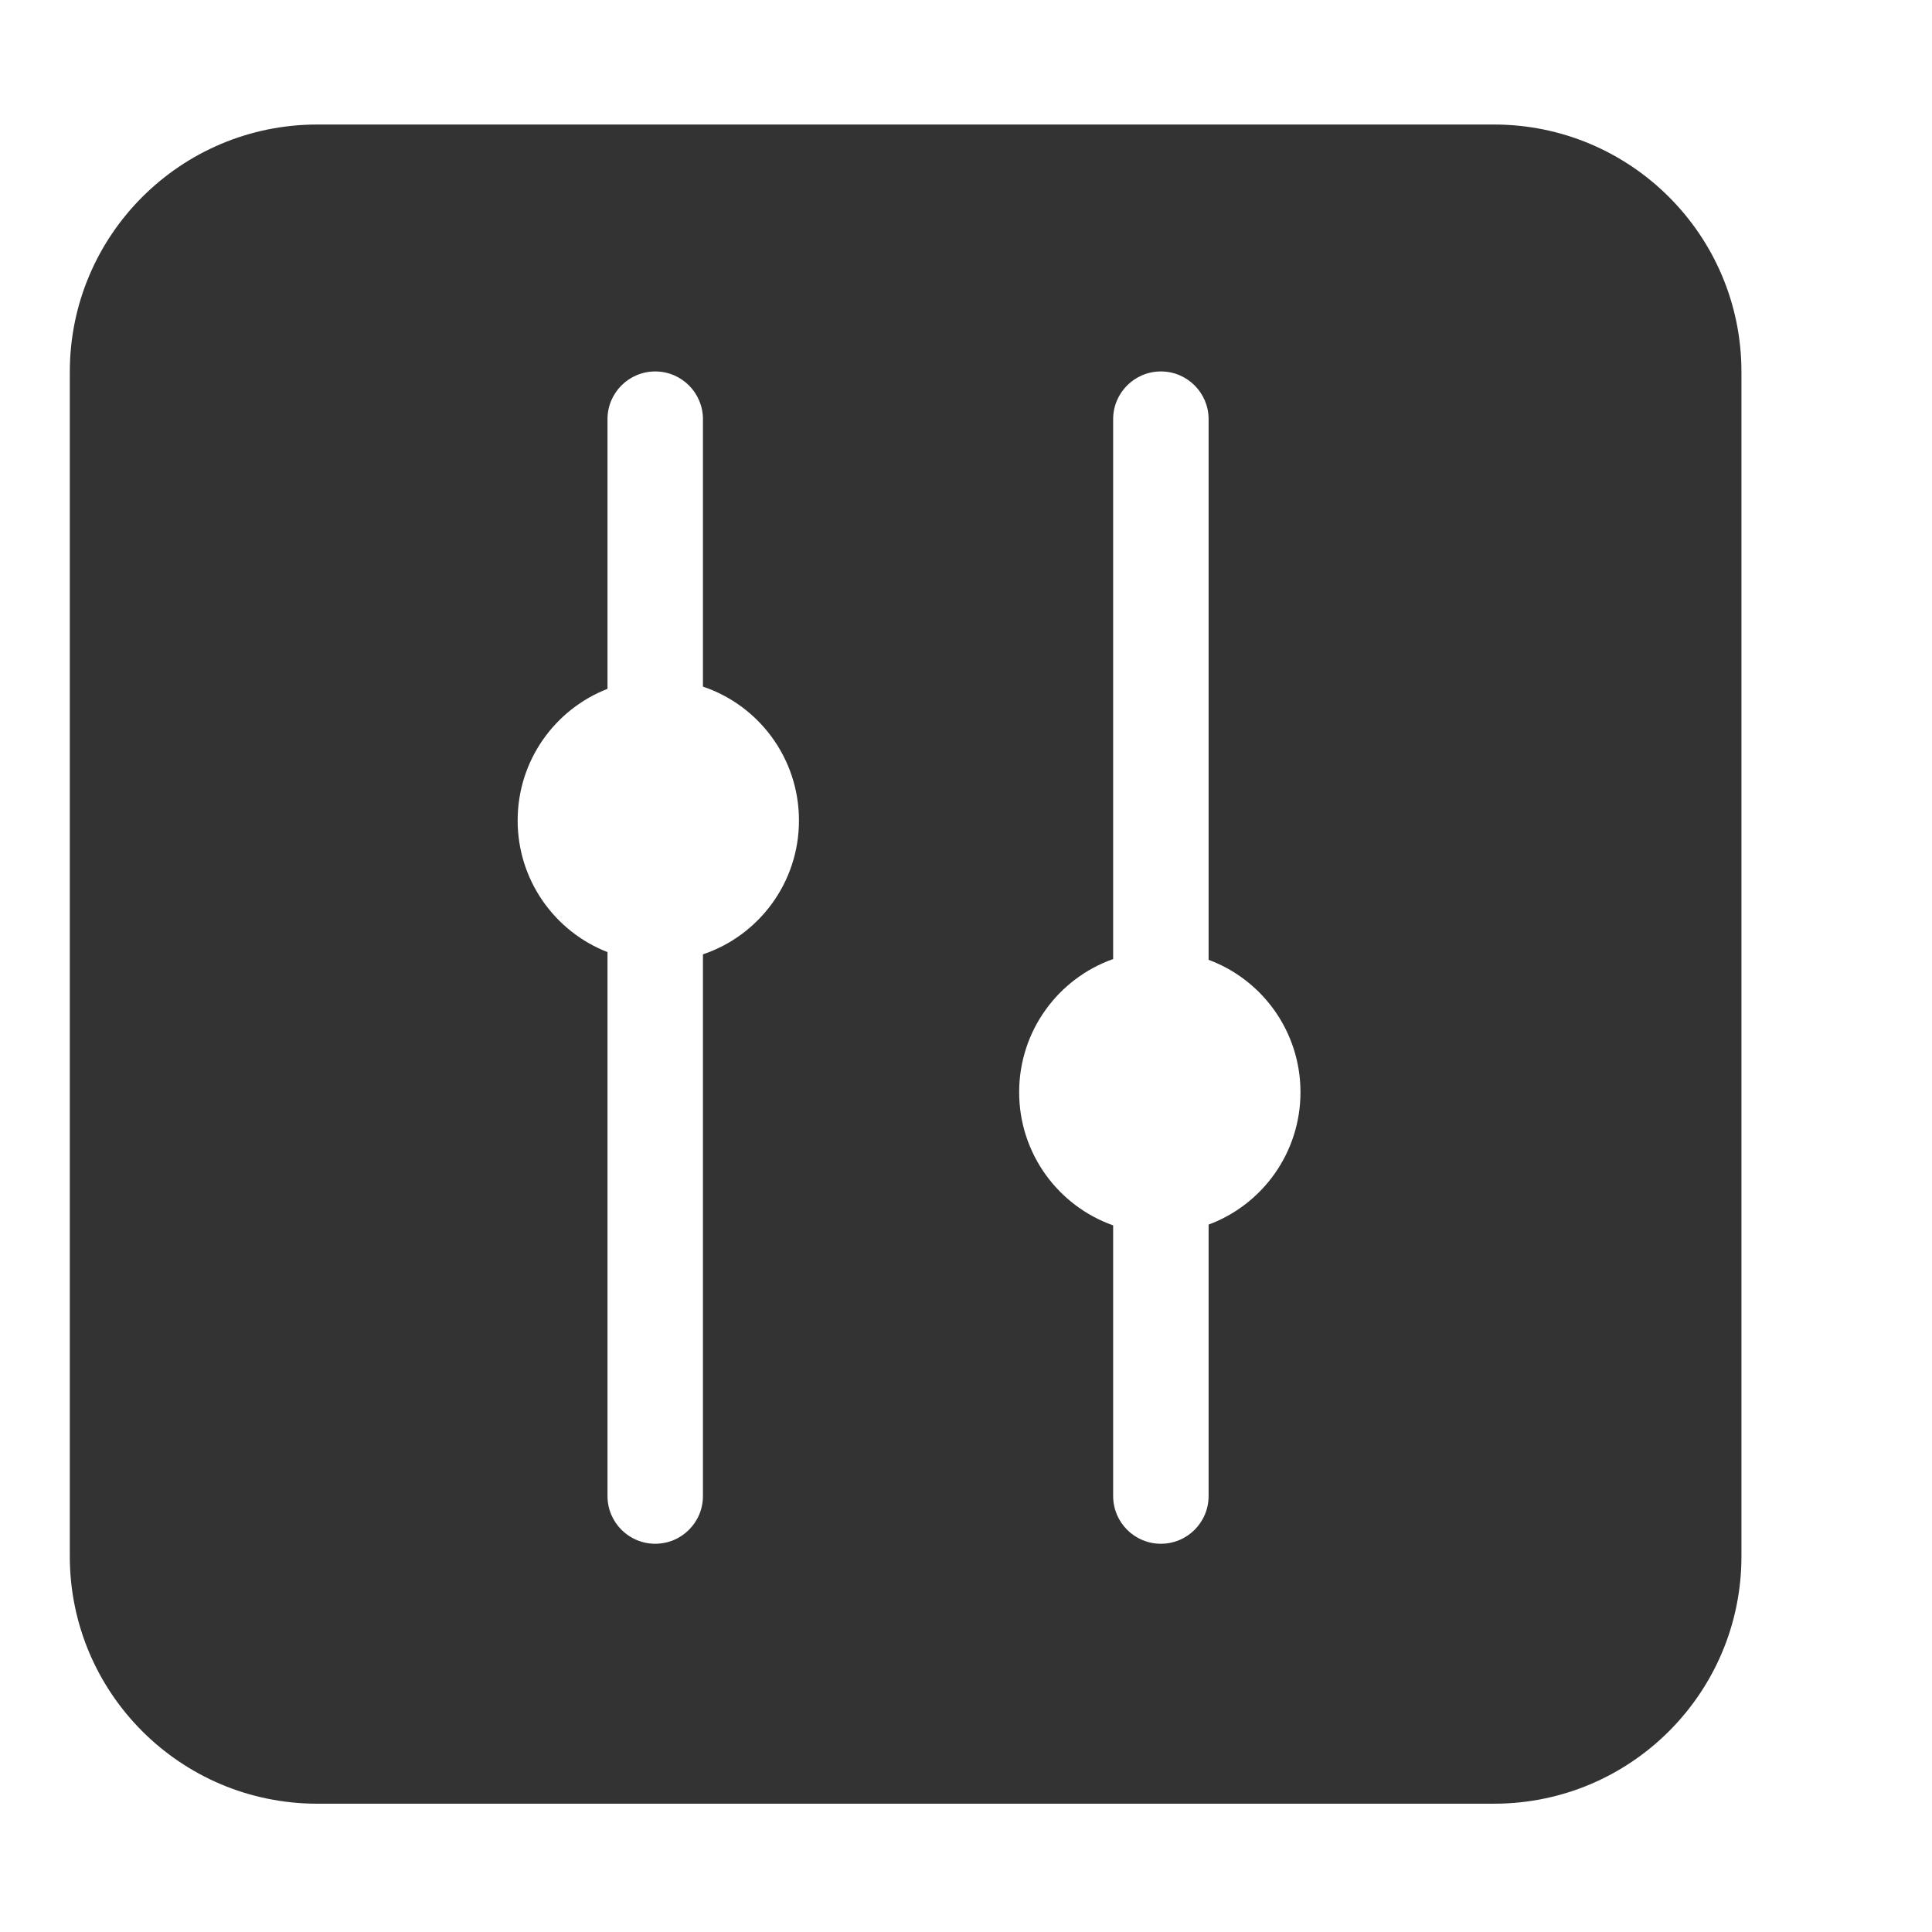
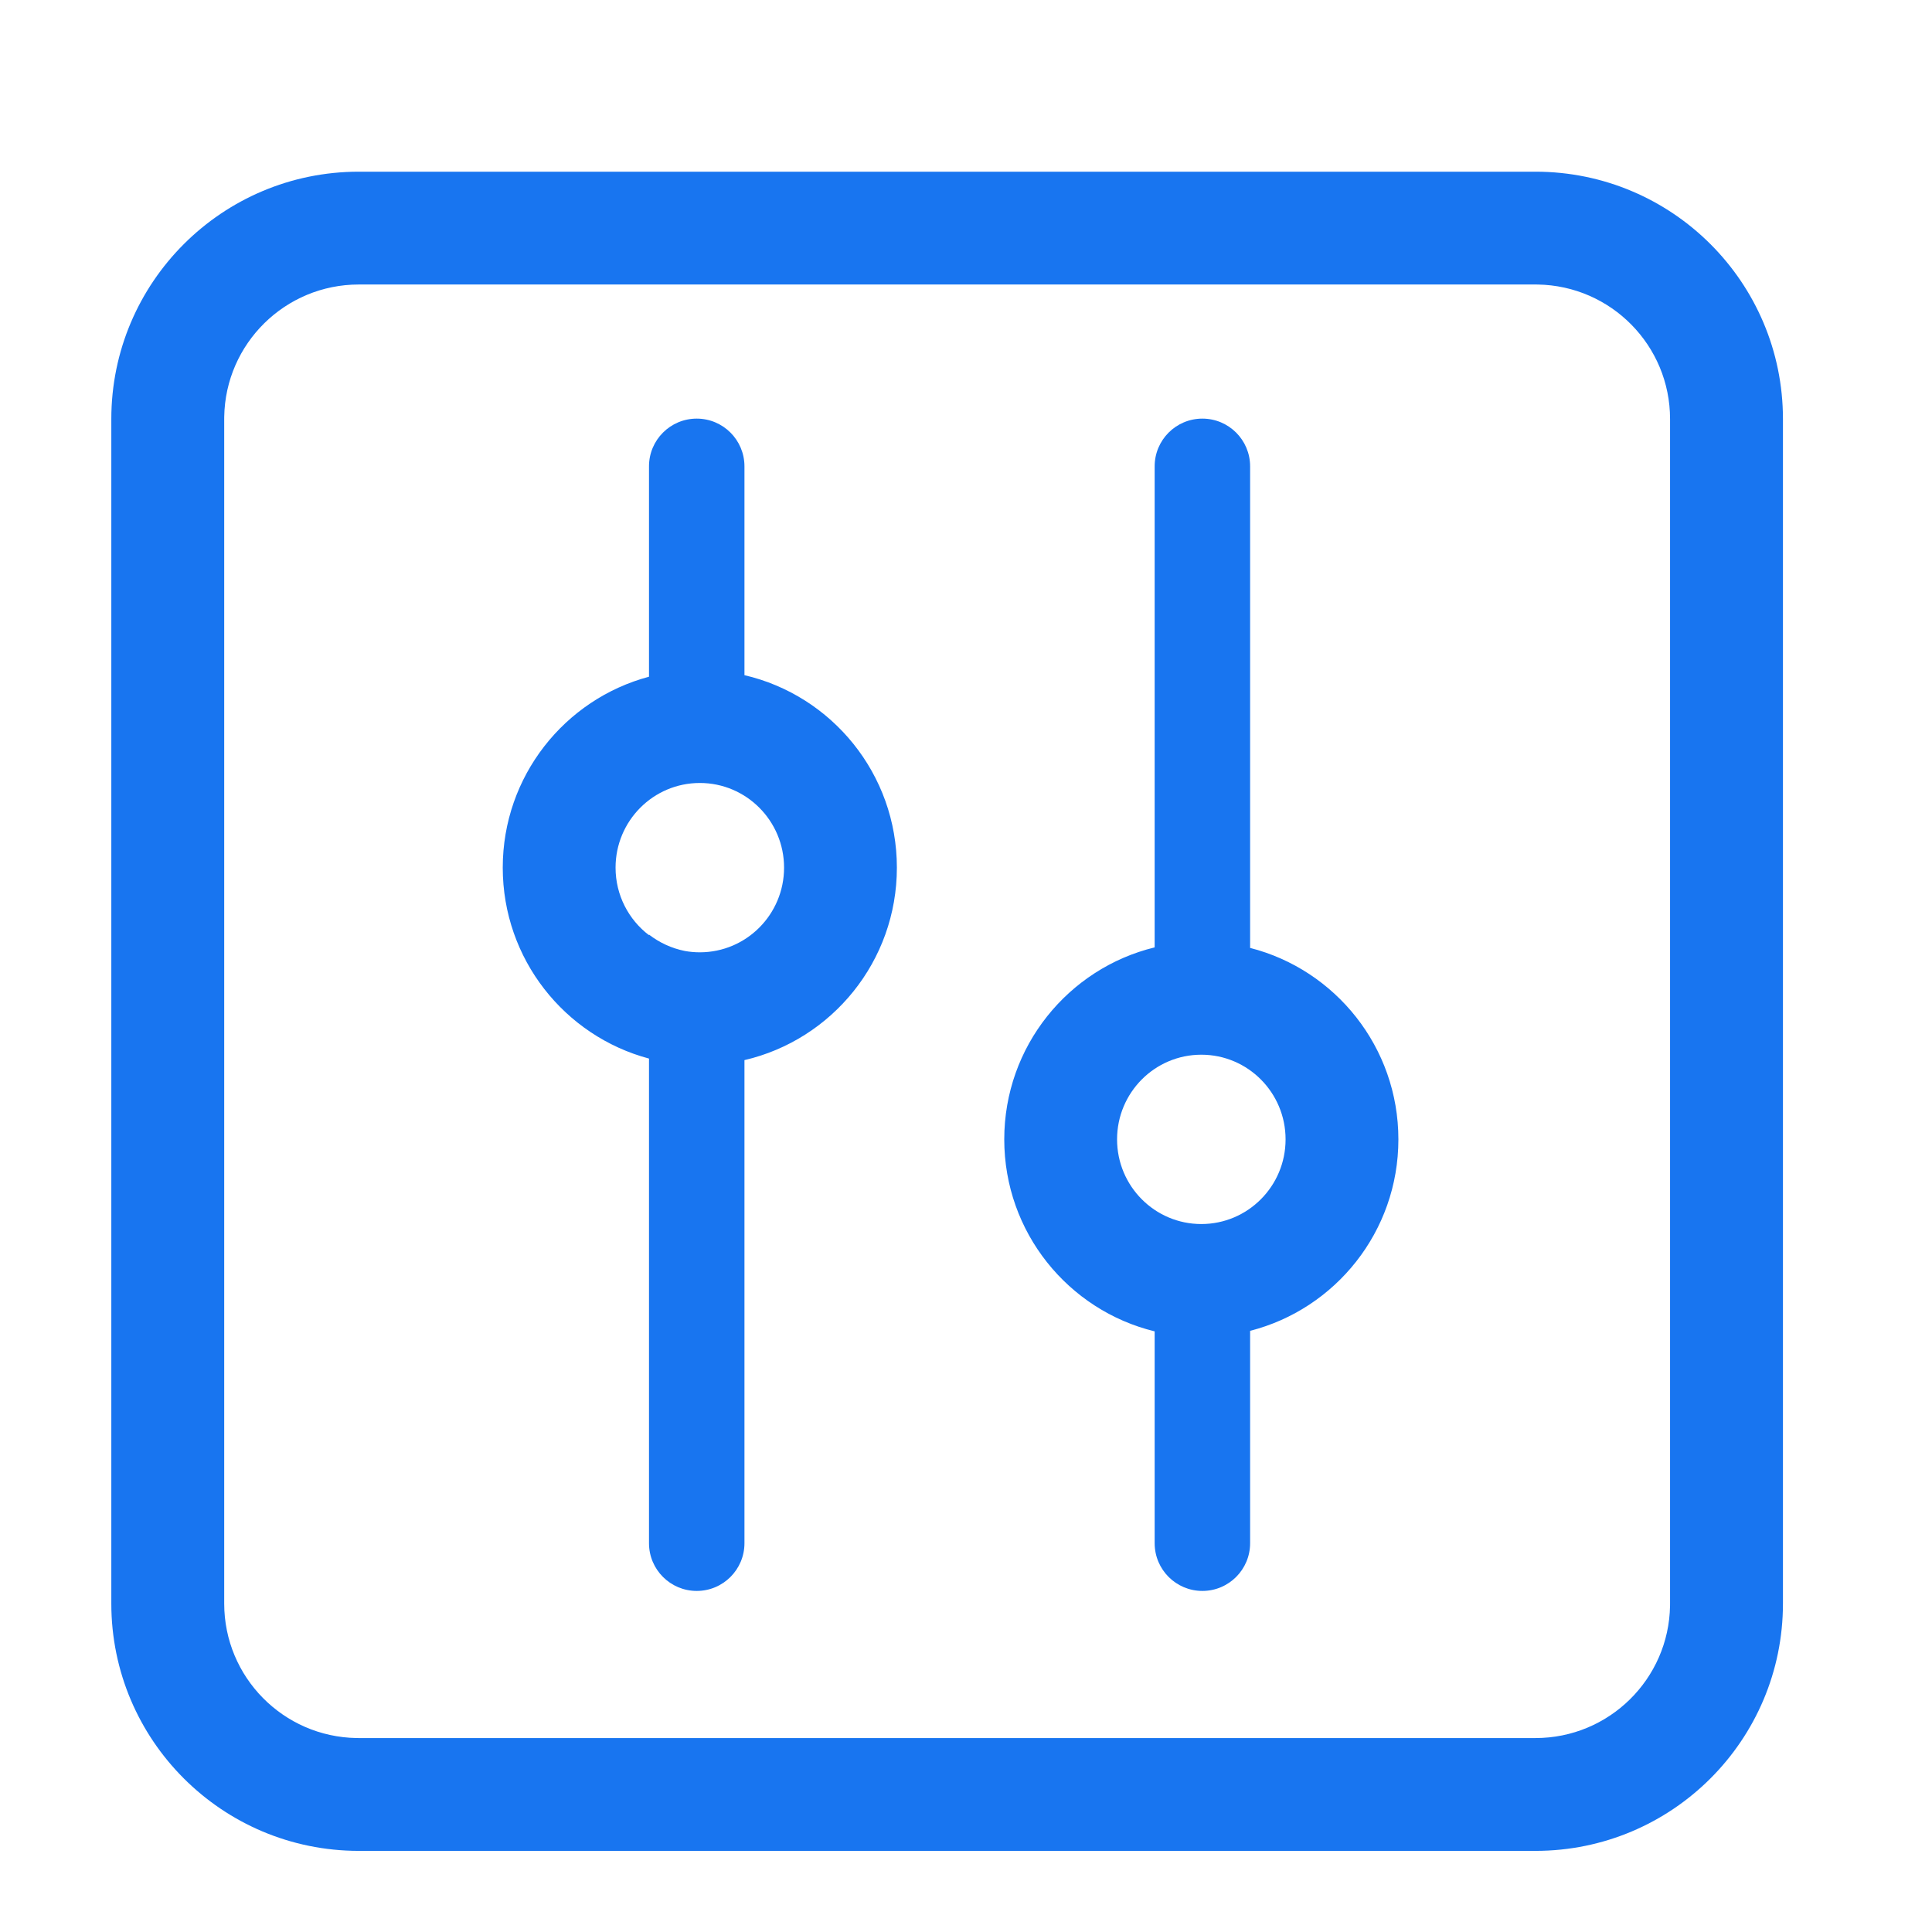
- <svg xmlns="http://www.w3.org/2000/svg" t="1669106018137" class="icon" viewBox="0 0 1024 1024" version="1.1" p-id="6629" width="200" height="200">
-   <path d="M791.826 66C864.271 66 923 124.689 923 197.085v627.83C923 897.31 864.271 956 791.826 956H168.174C95.729 956 37 897.311 37 824.915v-627.83C37 124.69 95.729 66 168.174 66h623.652zM347.28 196.875c-13.971 0-25.297 11.326-25.297 25.297v142.935c-27.863 10.834-47.619 37.984-47.619 69.763 0 31.779 19.756 58.929 47.62 69.762l-0.001 288.297c0 13.97 11.326 25.297 25.297 25.297s25.297-11.326 25.297-25.297V505.816c29.576-9.923 50.89-37.937 50.89-70.946 0-33.01-21.314-61.024-50.89-70.947v-141.75c0-13.972-11.326-25.298-25.297-25.298z m268.009 0c-13.971 0-25.297 11.326-25.297 25.297v286.141c-29.017 10.235-49.818 37.97-49.818 70.578 0 32.608 20.8 60.343 49.817 70.577v143.46c0 13.972 11.327 25.298 25.298 25.298 13.971 0 25.297-11.326 25.297-25.297V649.06c28.427-10.548 48.692-37.985 48.692-70.17s-20.265-59.622-48.691-70.17l-0.001-286.549c0-13.971-11.326-25.297-25.297-25.297z" fill="#333333" p-id="6630" />
+ <svg xmlns="http://www.w3.org/2000/svg" t="1712572074777" class="icon" viewBox="0 0 1024 1024" version="1.1" p-id="5510" width="128" height="128">
+   <path d="M813.826 91C886.271 91 945 149.689 945 222.085v627.83C945 922.31 886.271 981 813.826 981H190.174C117.729 981 59 922.311 59 849.915v-627.83C59 149.69 117.729 91 190.174 91h623.652z m0 59.793H190.174c-39.006 0-70.7 31.284-71.33 70.113l-0.01 1.18v627.829c0 38.98 31.304 70.653 70.16 71.282l1.18 0.01h623.652c39.006 0 70.7-31.284 71.33-70.113l0.01-1.18V222.086c0-38.98-31.304-70.653-70.16-71.282l-1.18-0.01zM369.28 221.875c13.971 0 25.297 11.326 25.297 25.297v110.686c46.298 10.749 80.787 52.353 80.787 102.011 0 49.658-34.489 91.263-80.786 102.012v256.047c0 13.972-11.327 25.297-25.298 25.297-13.971 0-25.297-11.325-25.297-25.297V561.065c-44.642-11.91-77.516-52.715-77.516-101.196 0-48.48 32.874-89.285 77.515-101.195V247.172c0-13.971 11.327-25.297 25.298-25.297z m268.009 0c13.971 0 25.297 11.326 25.297 25.297l0.003 255.244c45.185 11.538 78.585 52.607 78.585 101.474 0 48.869-33.4 89.937-78.586 101.475l-0.002 112.563c0 13.972-11.326 25.297-25.297 25.297s-25.297-11.325-25.297-25.297l-0.002-112.282c-45.756-11.138-79.713-52.482-79.713-101.756 0-49.273 33.957-90.617 79.712-101.755l0.003-254.963c0-13.971 11.326-25.297 25.297-25.297z m-0.563 337.14c-24.646 0-44.656 20.074-44.656 44.875s20.01 44.876 44.656 44.876c24.645 0 44.655-20.075 44.655-44.876 0-24.8-20.01-44.875-44.655-44.875z m-265.81-144.02c-24.646 0-44.655 20.073-44.655 44.874 0 14.625 6.958 27.607 17.721 35.797v-0.304a45.777 45.777 0 0 0 19.026 8.68c2.567 0.462 5.21 0.703 7.908 0.703 24.645 0 44.655-20.075 44.655-44.876 0-24.8-20.01-44.875-44.655-44.875z" fill="#1875F0" p-id="5511" />
</svg>
